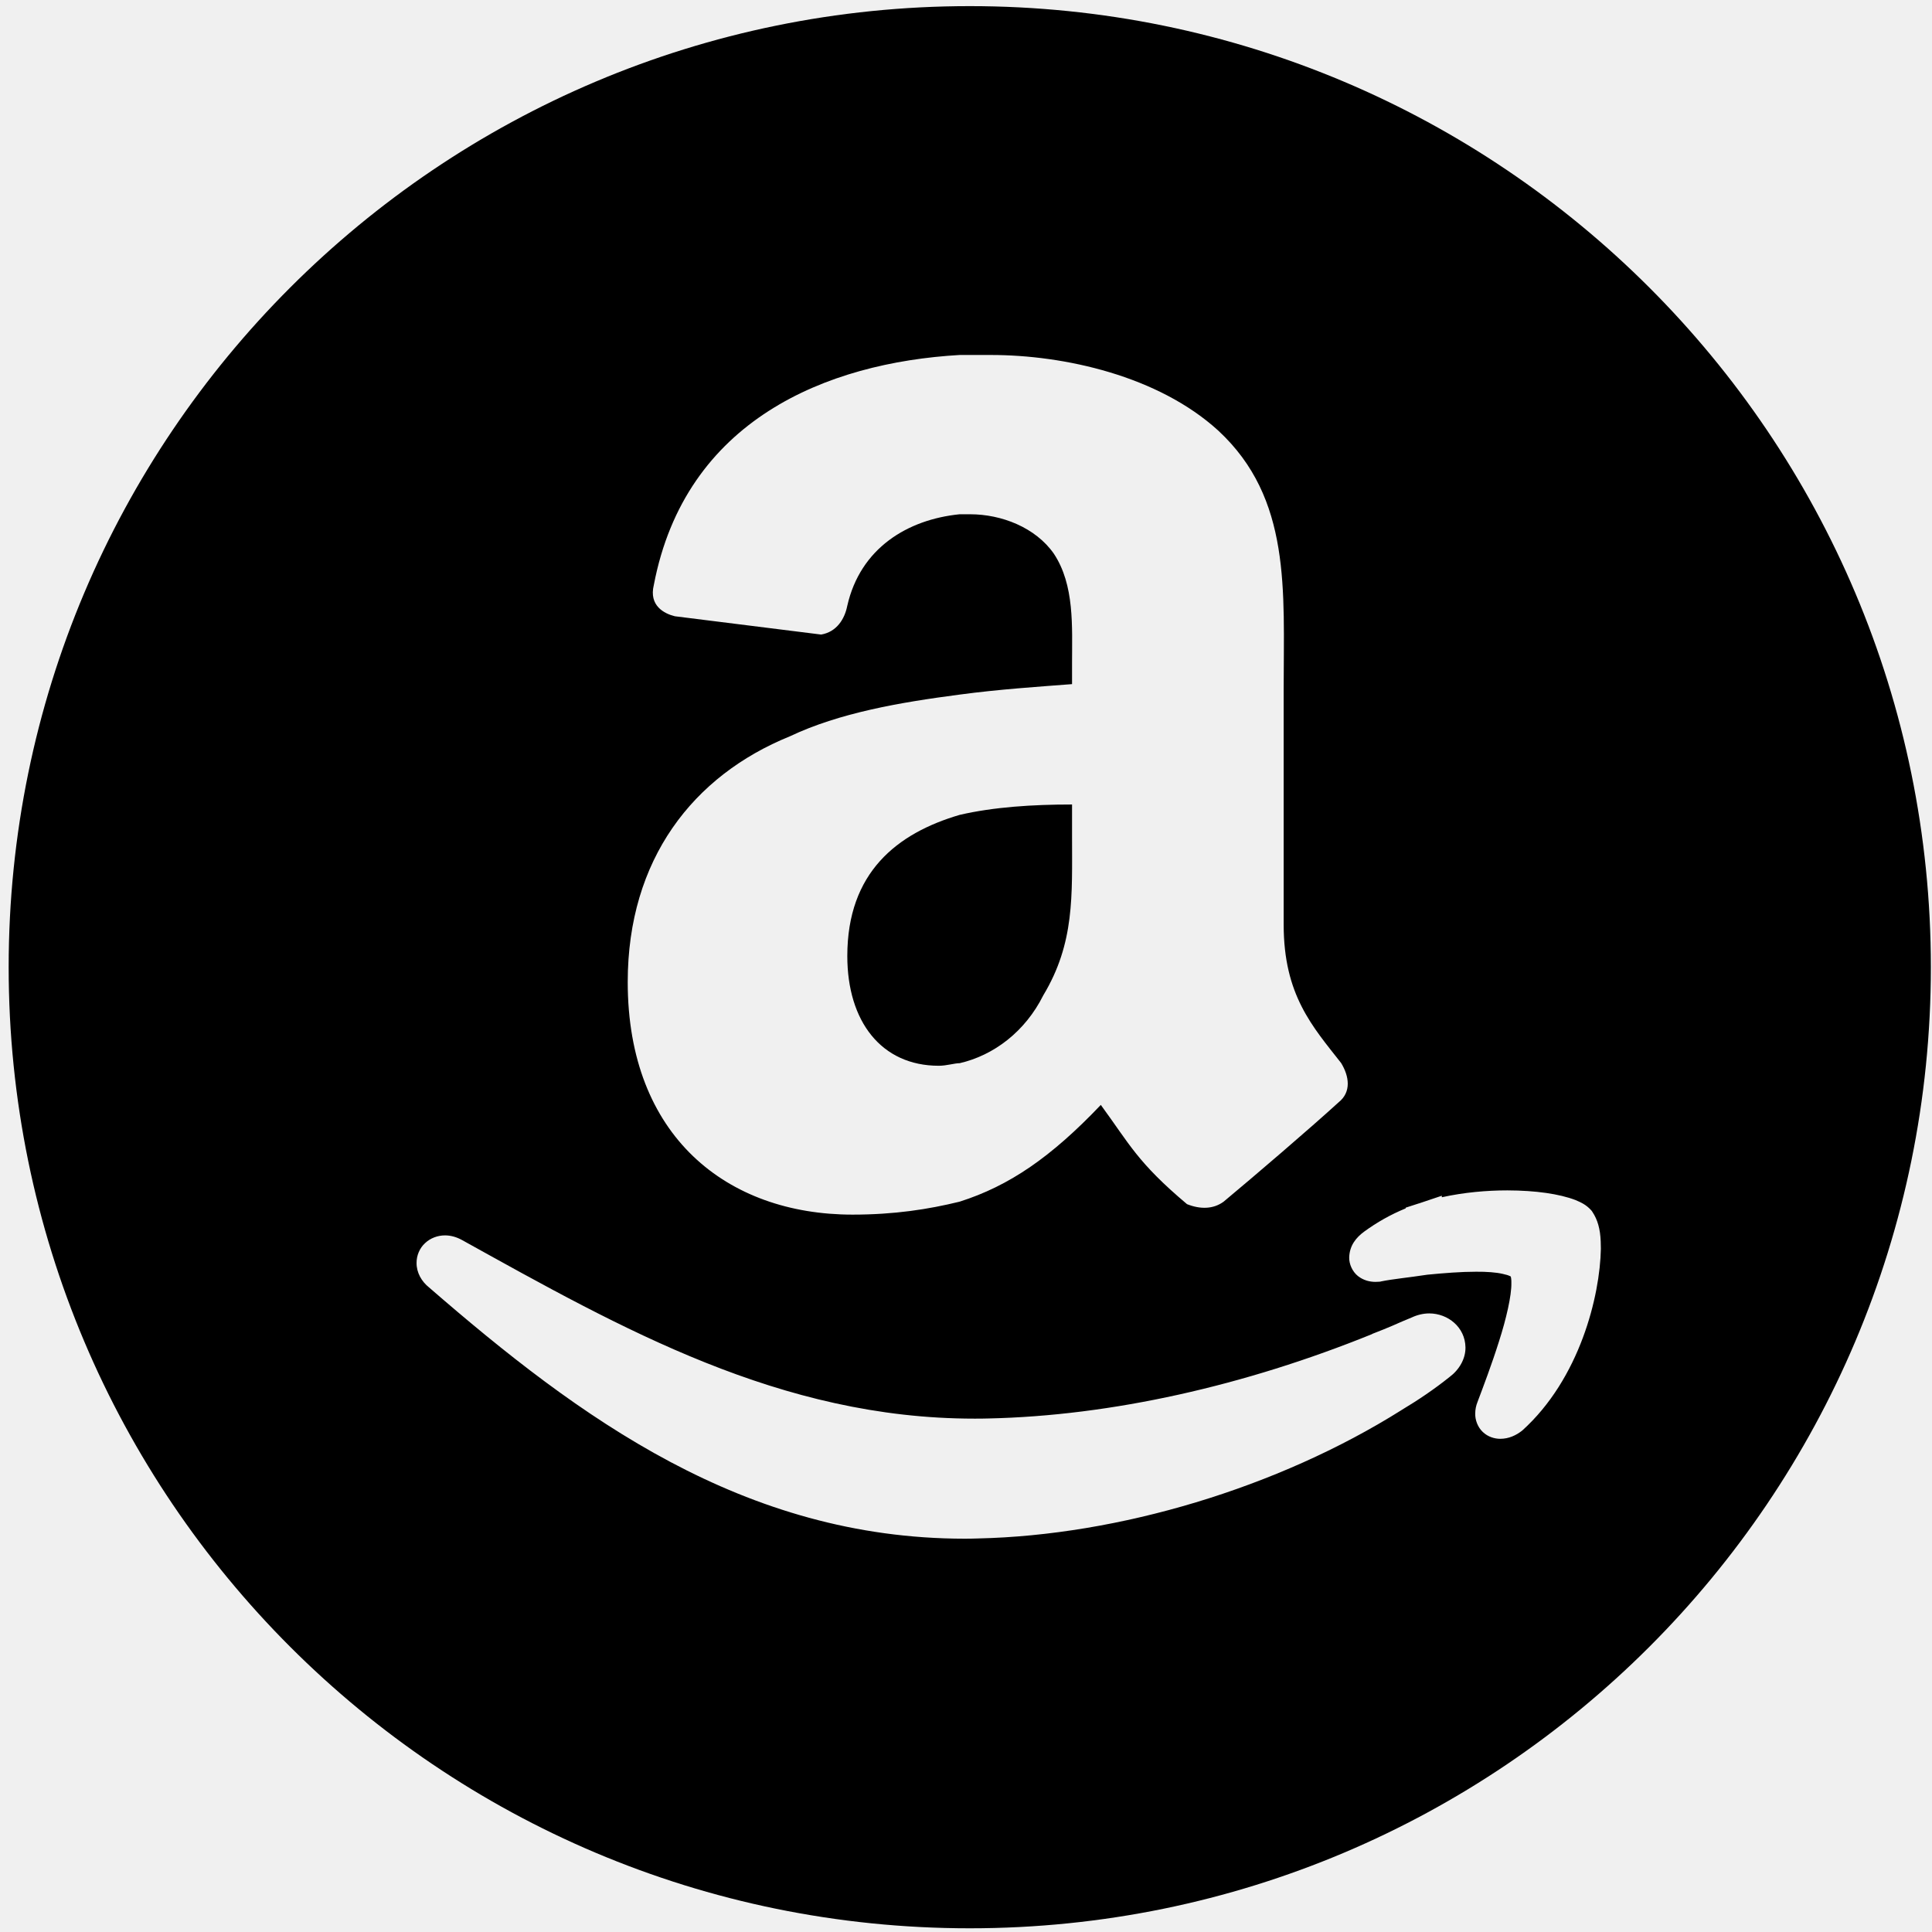
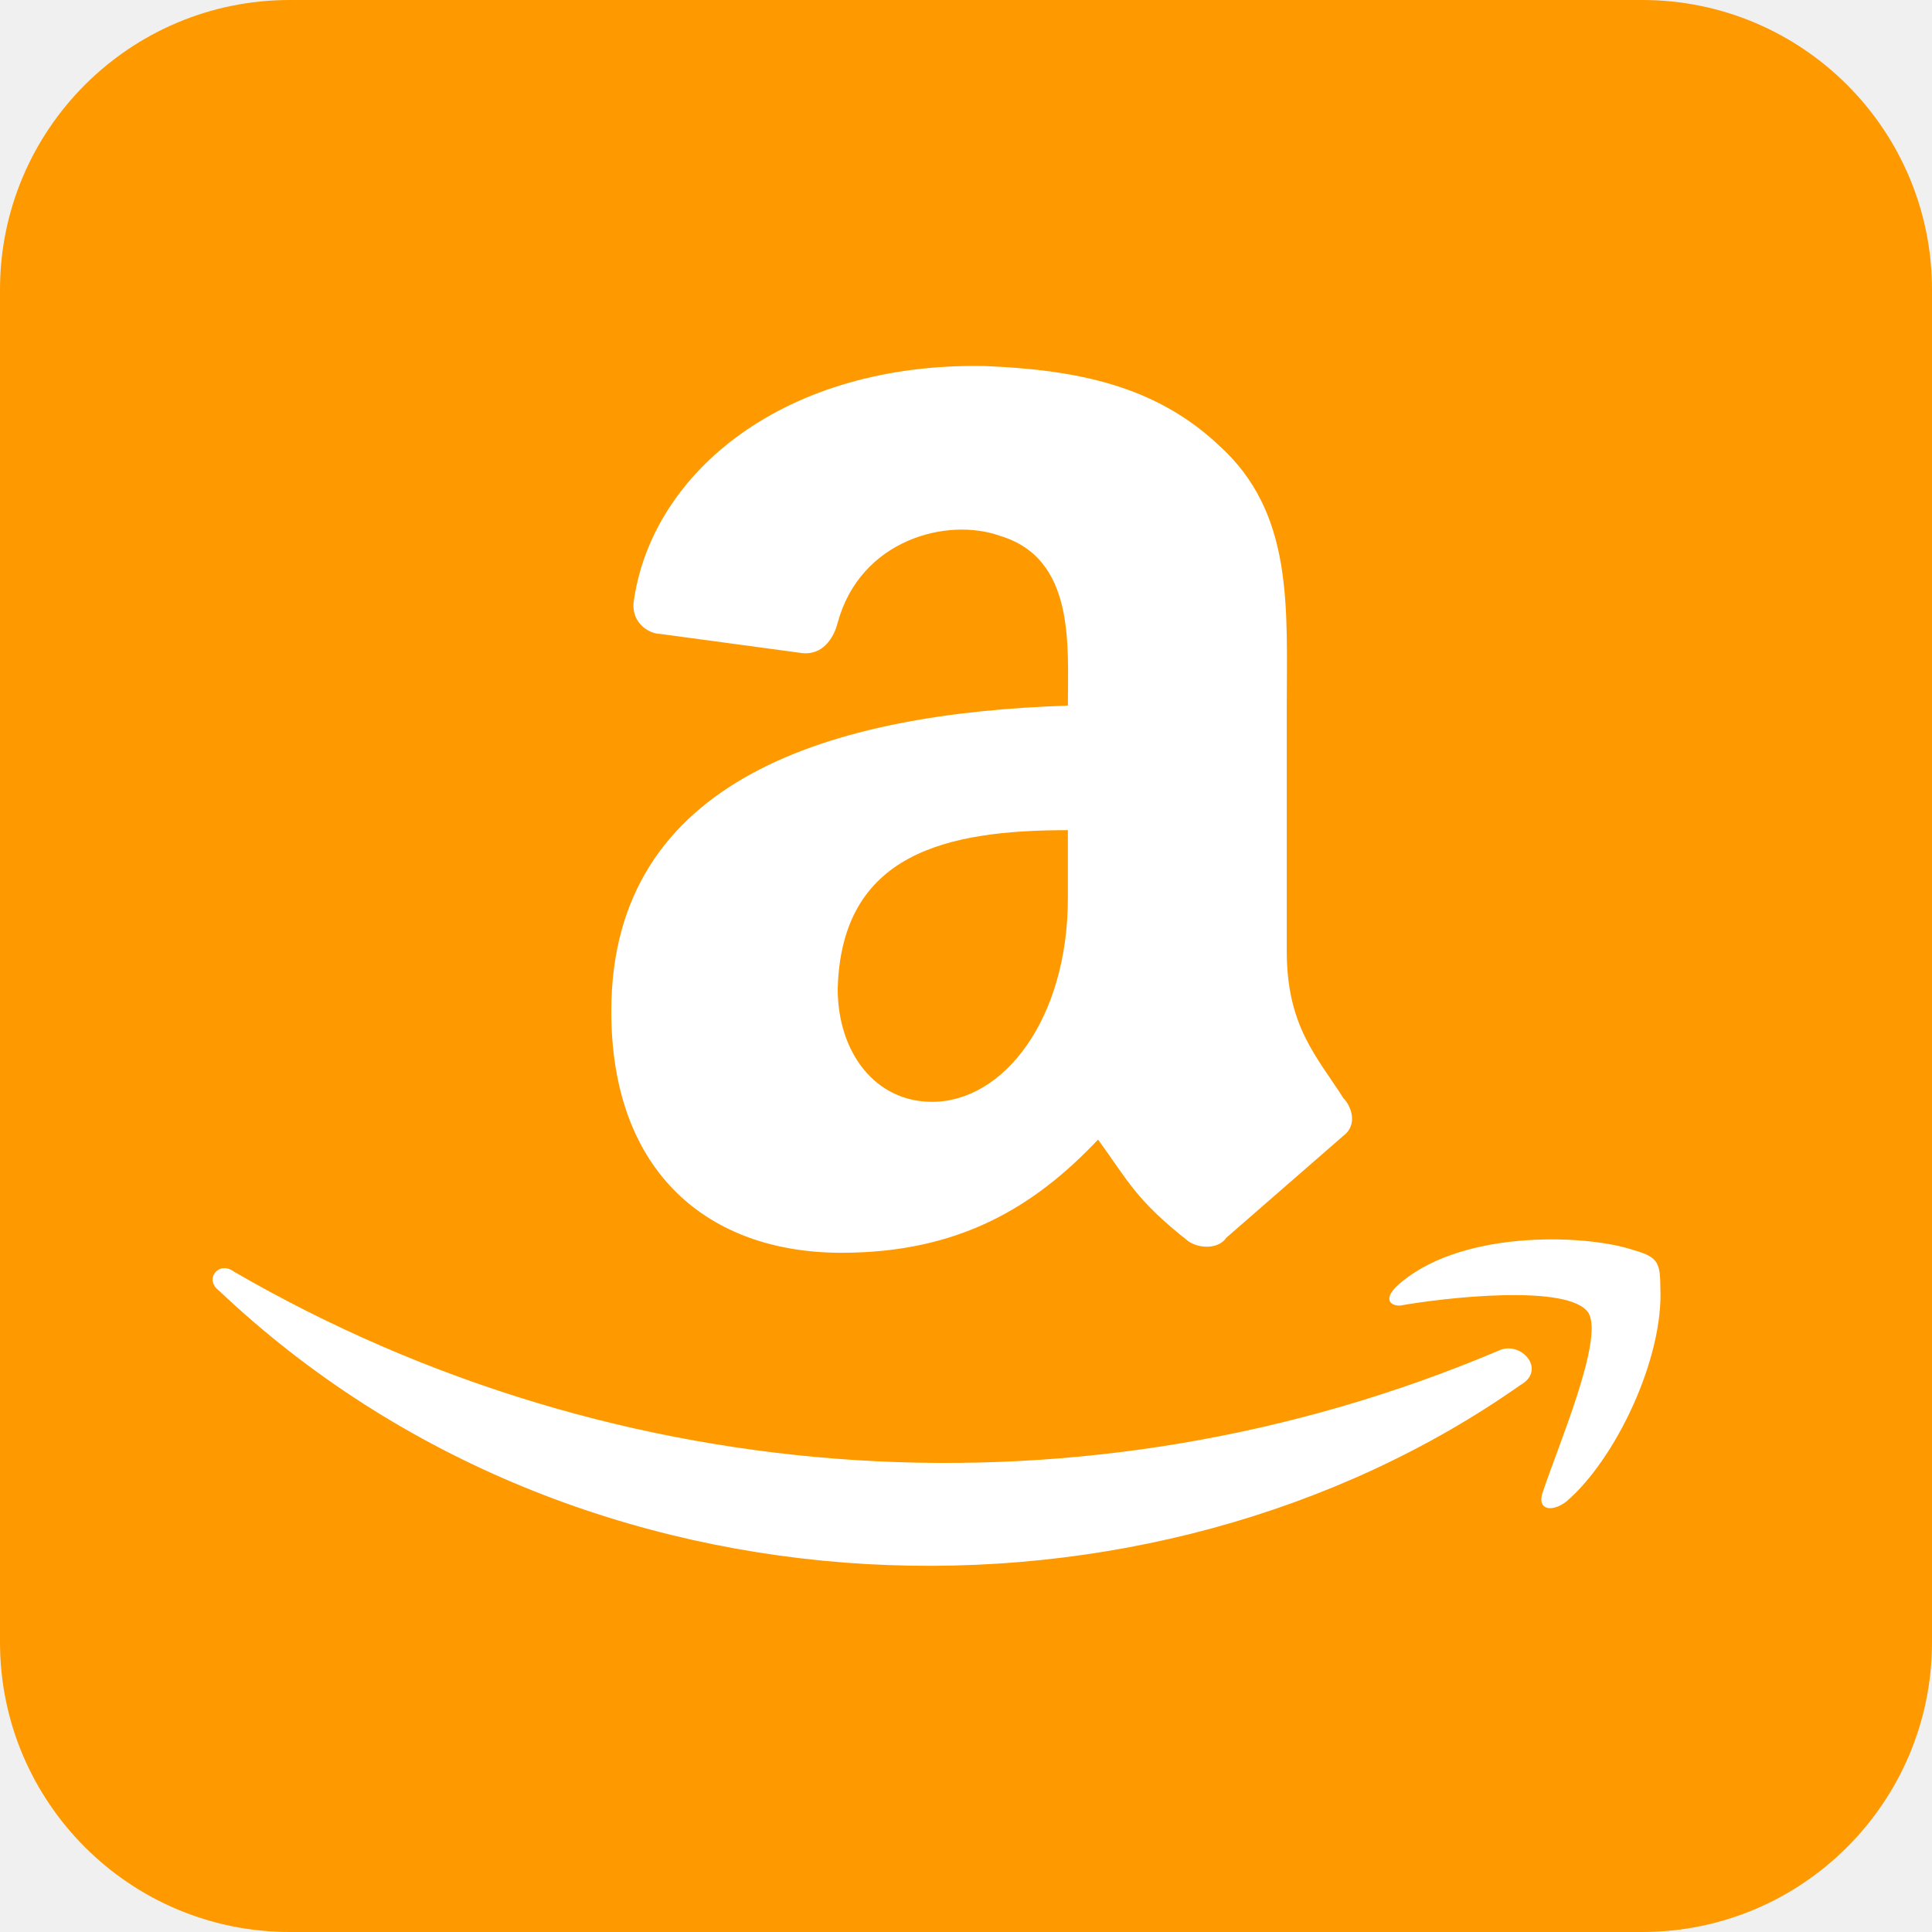
- <svg xmlns="http://www.w3.org/2000/svg" width="198px" height="198px" viewBox="0 0 198 198" version="1.1">
-   <g id="Page-1" stroke="none" stroke-width="1" fill="none" fill-rule="evenodd">
-     <g id="amazon" transform="translate(-2, 0)" fill="#000000">
-       <path d="M101.384,0.628 C46.988,0.628 2.888,44.72 2.888,99.12 C2.888,153.52 46.984,197.62 101.384,197.62 C155.792,197.62 199.884,153.52 199.884,99.12 C199.884,44.72 155.788,0.628 101.384,0.628 Z M109.992,56.728 C108.116,54.056 104.64,52.704 101.42,52.704 L100.348,52.704 C94.988,53.244 90.168,56.188 88.832,62.088 C88.568,63.424 87.76,64.76 86.152,65.032 L71.16,63.156 C70.084,62.892 68.48,62.084 69.008,59.944 C72.228,43.06 86.688,37.172 100.344,36.38 L103.564,36.38 C111.064,36.38 120.704,38.52 126.86,44.136 C134.36,51.096 133.556,60.48 133.556,70.644 L133.556,94.752 C133.556,101.988 136.508,105.196 139.448,108.948 C140.26,110.284 140.528,111.9 139.184,112.972 C136.248,115.652 130.62,120.472 127.404,123.152 C126.332,123.94 124.988,123.94 123.652,123.408 C118.568,119.128 117.76,117.252 114.816,113.236 C109.724,118.588 105.44,121.532 100.348,123.152 C97.136,123.94 93.652,124.48 89.372,124.48 C76.512,124.48 66.332,116.456 66.332,100.644 C66.332,88.064 73.036,79.488 82.944,75.464 C88.028,73.056 94.192,71.988 100.352,71.184 C104.368,70.644 108.392,70.38 111.868,70.112 L111.868,67.98 C111.868,64.236 112.14,59.948 109.992,56.728 Z M150.556,141.12 C149,142.368 147.336,143.488 145.68,144.48 L145.608,144.528 C132.952,152.48 116.64,157.356 102.216,157.668 C101.764,157.684 101.316,157.692 100.872,157.692 C78.2,157.684 61.344,145.284 45.964,131.936 C45.212,131.336 44.684,130.428 44.692,129.436 C44.684,128.664 45.012,127.904 45.56,127.404 C46.112,126.88 46.864,126.608 47.604,126.608 C48.188,126.608 48.76,126.764 49.336,127.076 C65.728,136.168 81.972,145.388 101.868,145.388 C102.328,145.388 102.796,145.388 103.26,145.372 C115.924,145.1 129.596,142.004 142.62,136.724 L142.62,136.708 L143.824,136.232 L144.744,135.848 C145.368,135.576 146.032,135.276 146.68,135.02 C147.26,134.748 147.884,134.604 148.484,134.604 C150.392,134.612 152.156,136.012 152.188,138.088 C152.204,139.268 151.532,140.396 150.556,141.12 Z M157.992,146.62 C157.36,147.112 156.632,147.448 155.772,147.456 L155.756,147.456 C155.176,147.456 154.492,147.26 153.968,146.76 C153.428,146.252 153.172,145.504 153.188,144.876 C153.188,144.448 153.272,144.056 153.416,143.696 C154,142.148 154.884,139.82 155.62,137.484 C156.364,135.172 156.916,132.78 156.892,131.492 C156.9,131.156 156.86,130.928 156.828,130.82 C156.804,130.812 156.772,130.796 156.728,130.772 C156.588,130.7 156.336,130.624 156,130.552 C155.328,130.396 154.36,130.324 153.272,130.332 C151.732,130.332 149.96,130.472 148.288,130.636 C146.344,130.932 144.68,131.088 143.544,131.324 L143.452,131.348 L143.344,131.356 C143.228,131.364 143.1,131.372 142.96,131.372 C142.38,131.372 141.724,131.216 141.164,130.772 C140.592,130.312 140.256,129.544 140.272,128.864 C140.312,127.628 140.992,126.824 141.804,126.224 C143.108,125.272 144.516,124.472 146.06,123.84 L146.06,123.768 L147.38,123.34 L147.42,123.332 L149.764,122.544 L149.764,122.7 C152.076,122.192 154.388,121.996 156.484,121.996 C159.4,122.004 161.812,122.356 163.468,122.988 C164.032,123.232 164.54,123.448 165.076,124.036 L165.14,124.116 L165.196,124.2 C165.728,124.996 166,125.952 166.048,127.232 L166.064,127.984 C165.976,132.784 163.92,141.284 157.992,146.62 Z" id="Shape" fill-rule="nonzero" />
-       <path d="M111.868,82.448 C107.852,82.448 103.836,82.704 100.352,83.512 C93.932,85.396 88.836,89.412 88.836,97.98 C88.836,104.676 92.32,109.224 98.212,109.224 C99.016,109.224 99.82,108.96 100.352,108.96 C103.836,108.156 107.056,105.74 108.924,102 C112.144,96.64 111.868,91.812 111.868,85.664 L111.868,82.448 Z" id="Path" />
-     </g>
-   </g>
+ <svg xmlns="http://www.w3.org/2000/svg" aria-label="Amazon" height="512" width="512">
+   <rect width="512" height="512" fill="#f90" rx="15%" />
+   <path d="M283 187c-62 2-121 19-121 81 0 43 26 64 61 64 31 0 51-12 68-30 8 11 10 16 24 27 3 2 8 2 10-1l31-27c4-3 2-8 0-10-7-11-15-19-15-39v-64c0-27 2-52-18-70-17-16-38-20-62-21-53-1-88 28-93 62-1 6 4 9 7 9l37 5c6 1 9-4 10-8 6-22 29-28 43-23 20 6 18 29 18 45zm-36 105c-15 0-25-13-25-30 1-36 29-42 61-42v18c0 32-17 54-36 54zm168 106c13-11 26-38 25-57 0-7-1-8-8-10-13-4-46-5-62 10-3 3-2 5 1 5 11-2 45-6 50 2 4 7-8 35-12 47-2 5 2 6 6 3zM58 342c96 91 247 94 345 25 7-4 0-12-6-9a376 376 0 0 1-335-21c-4-3-8 2-4 5z" fill="#fff" />
</svg>
